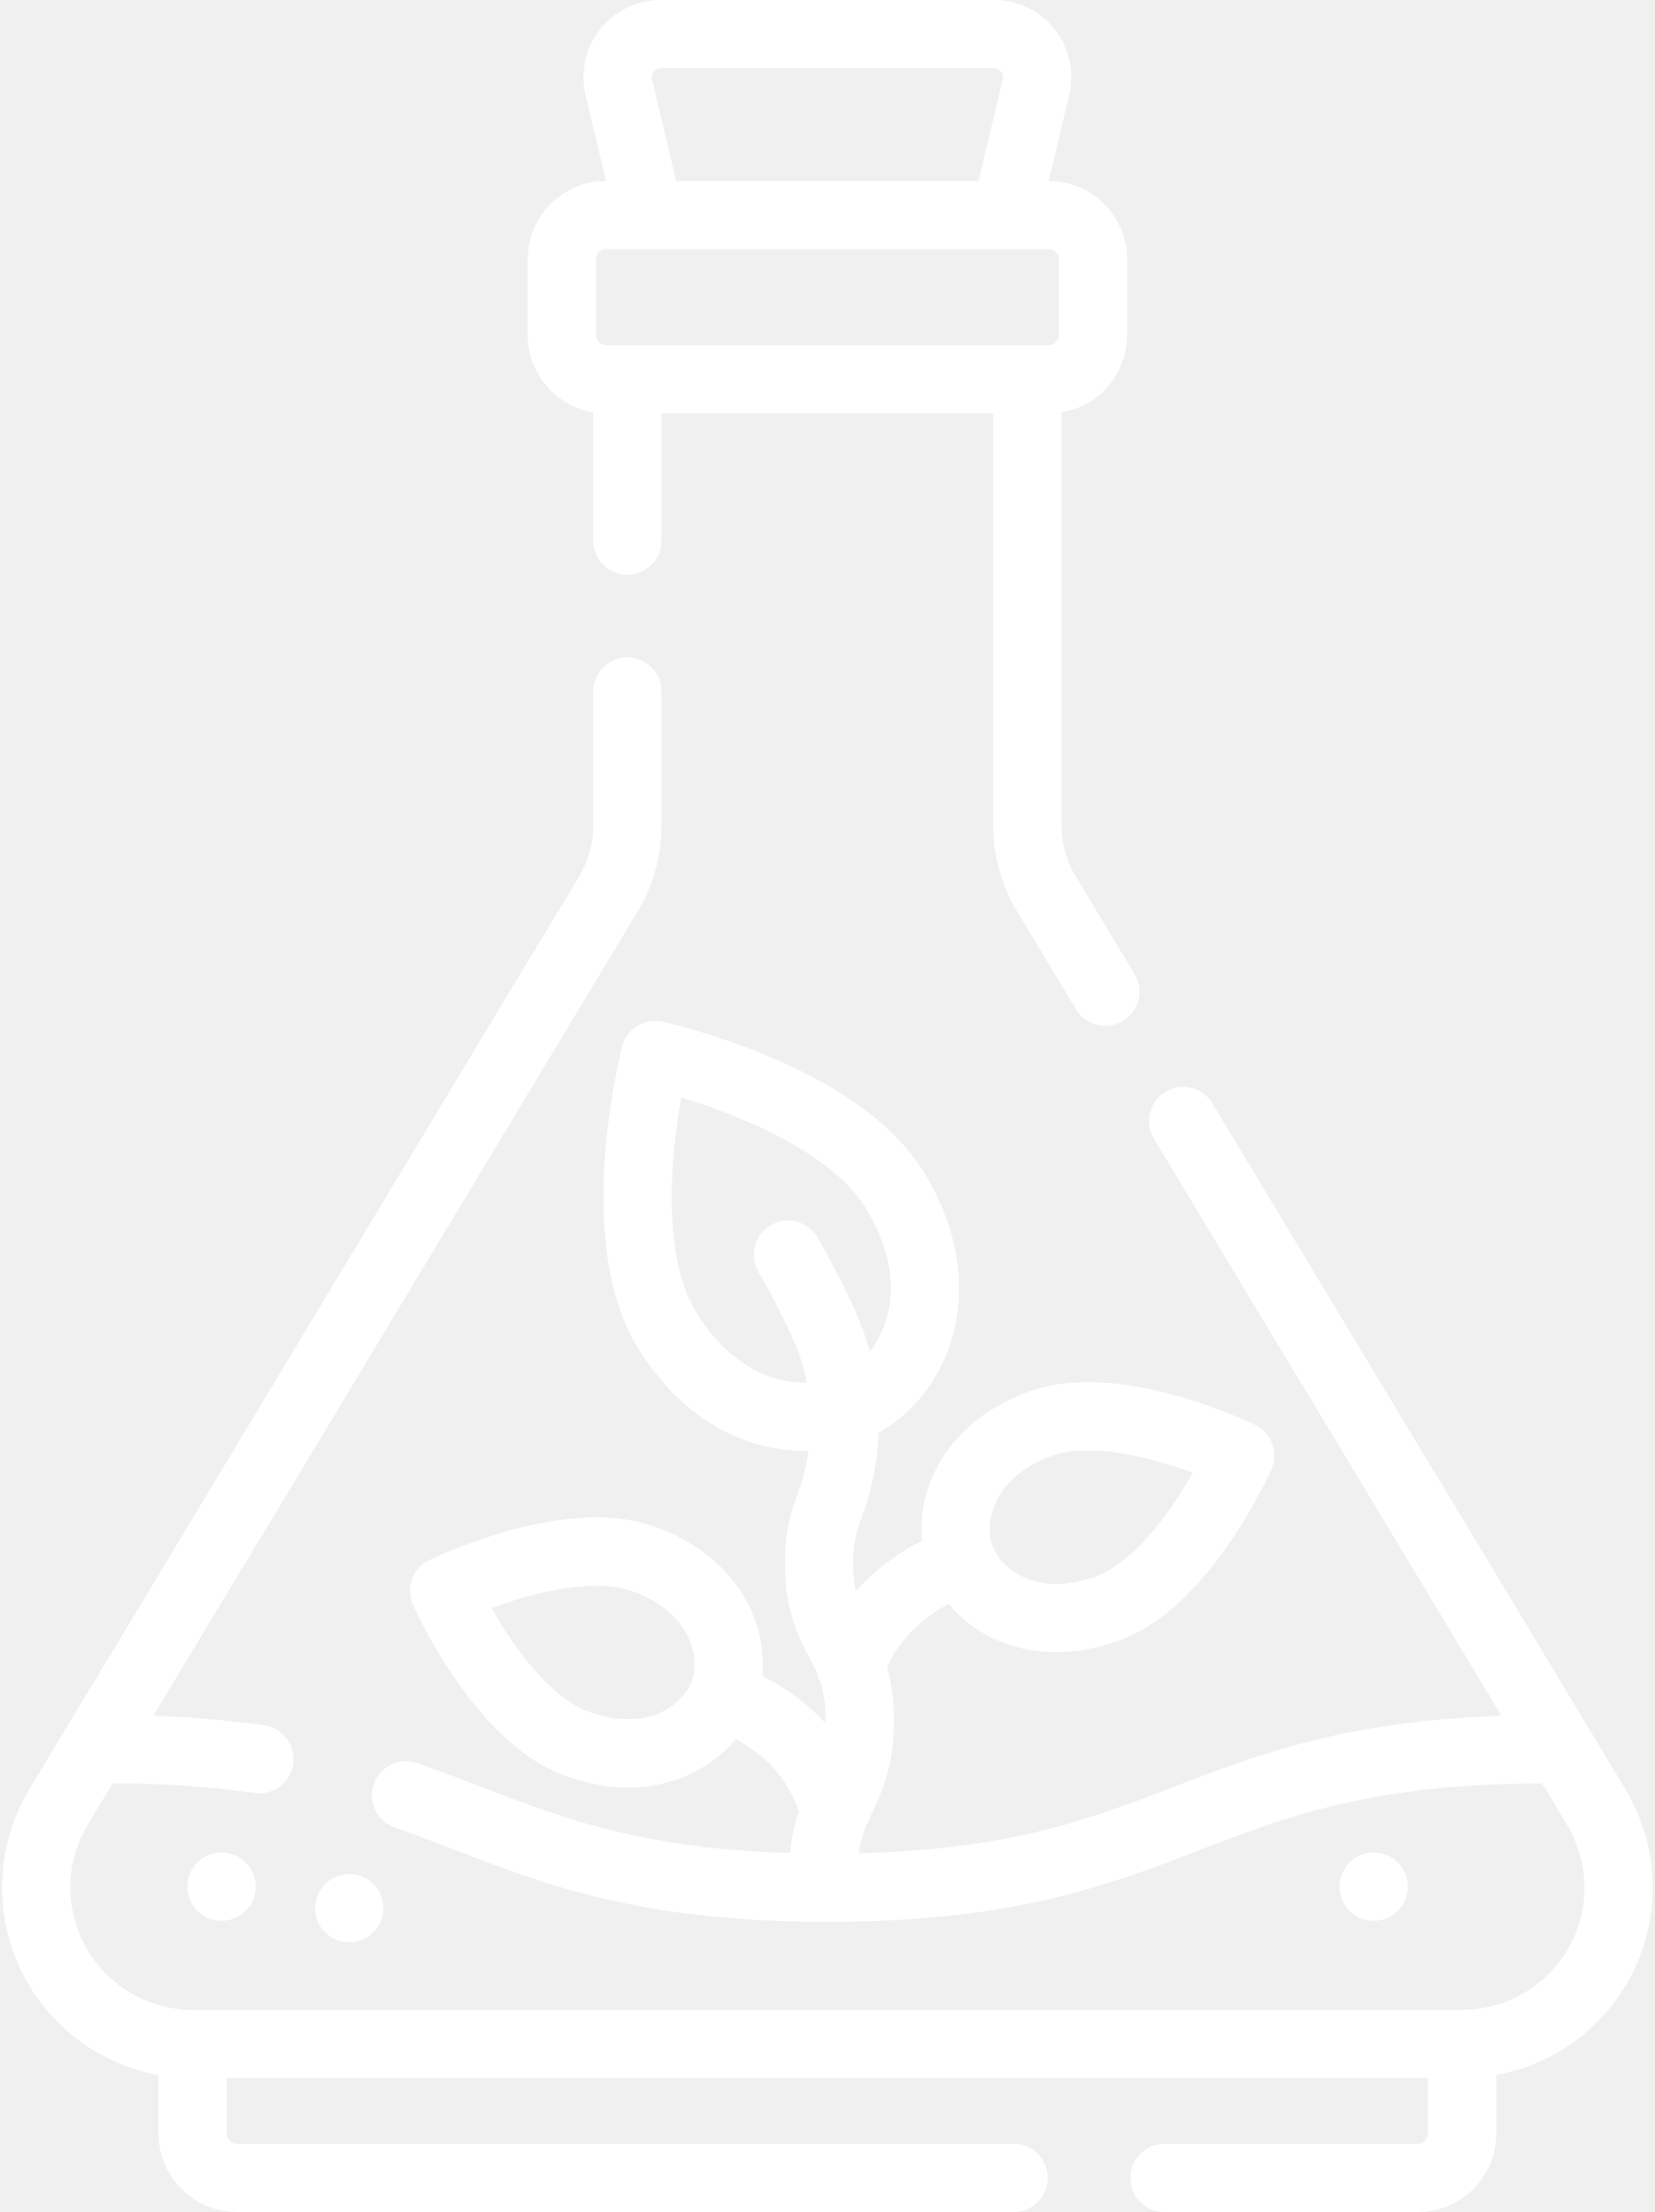
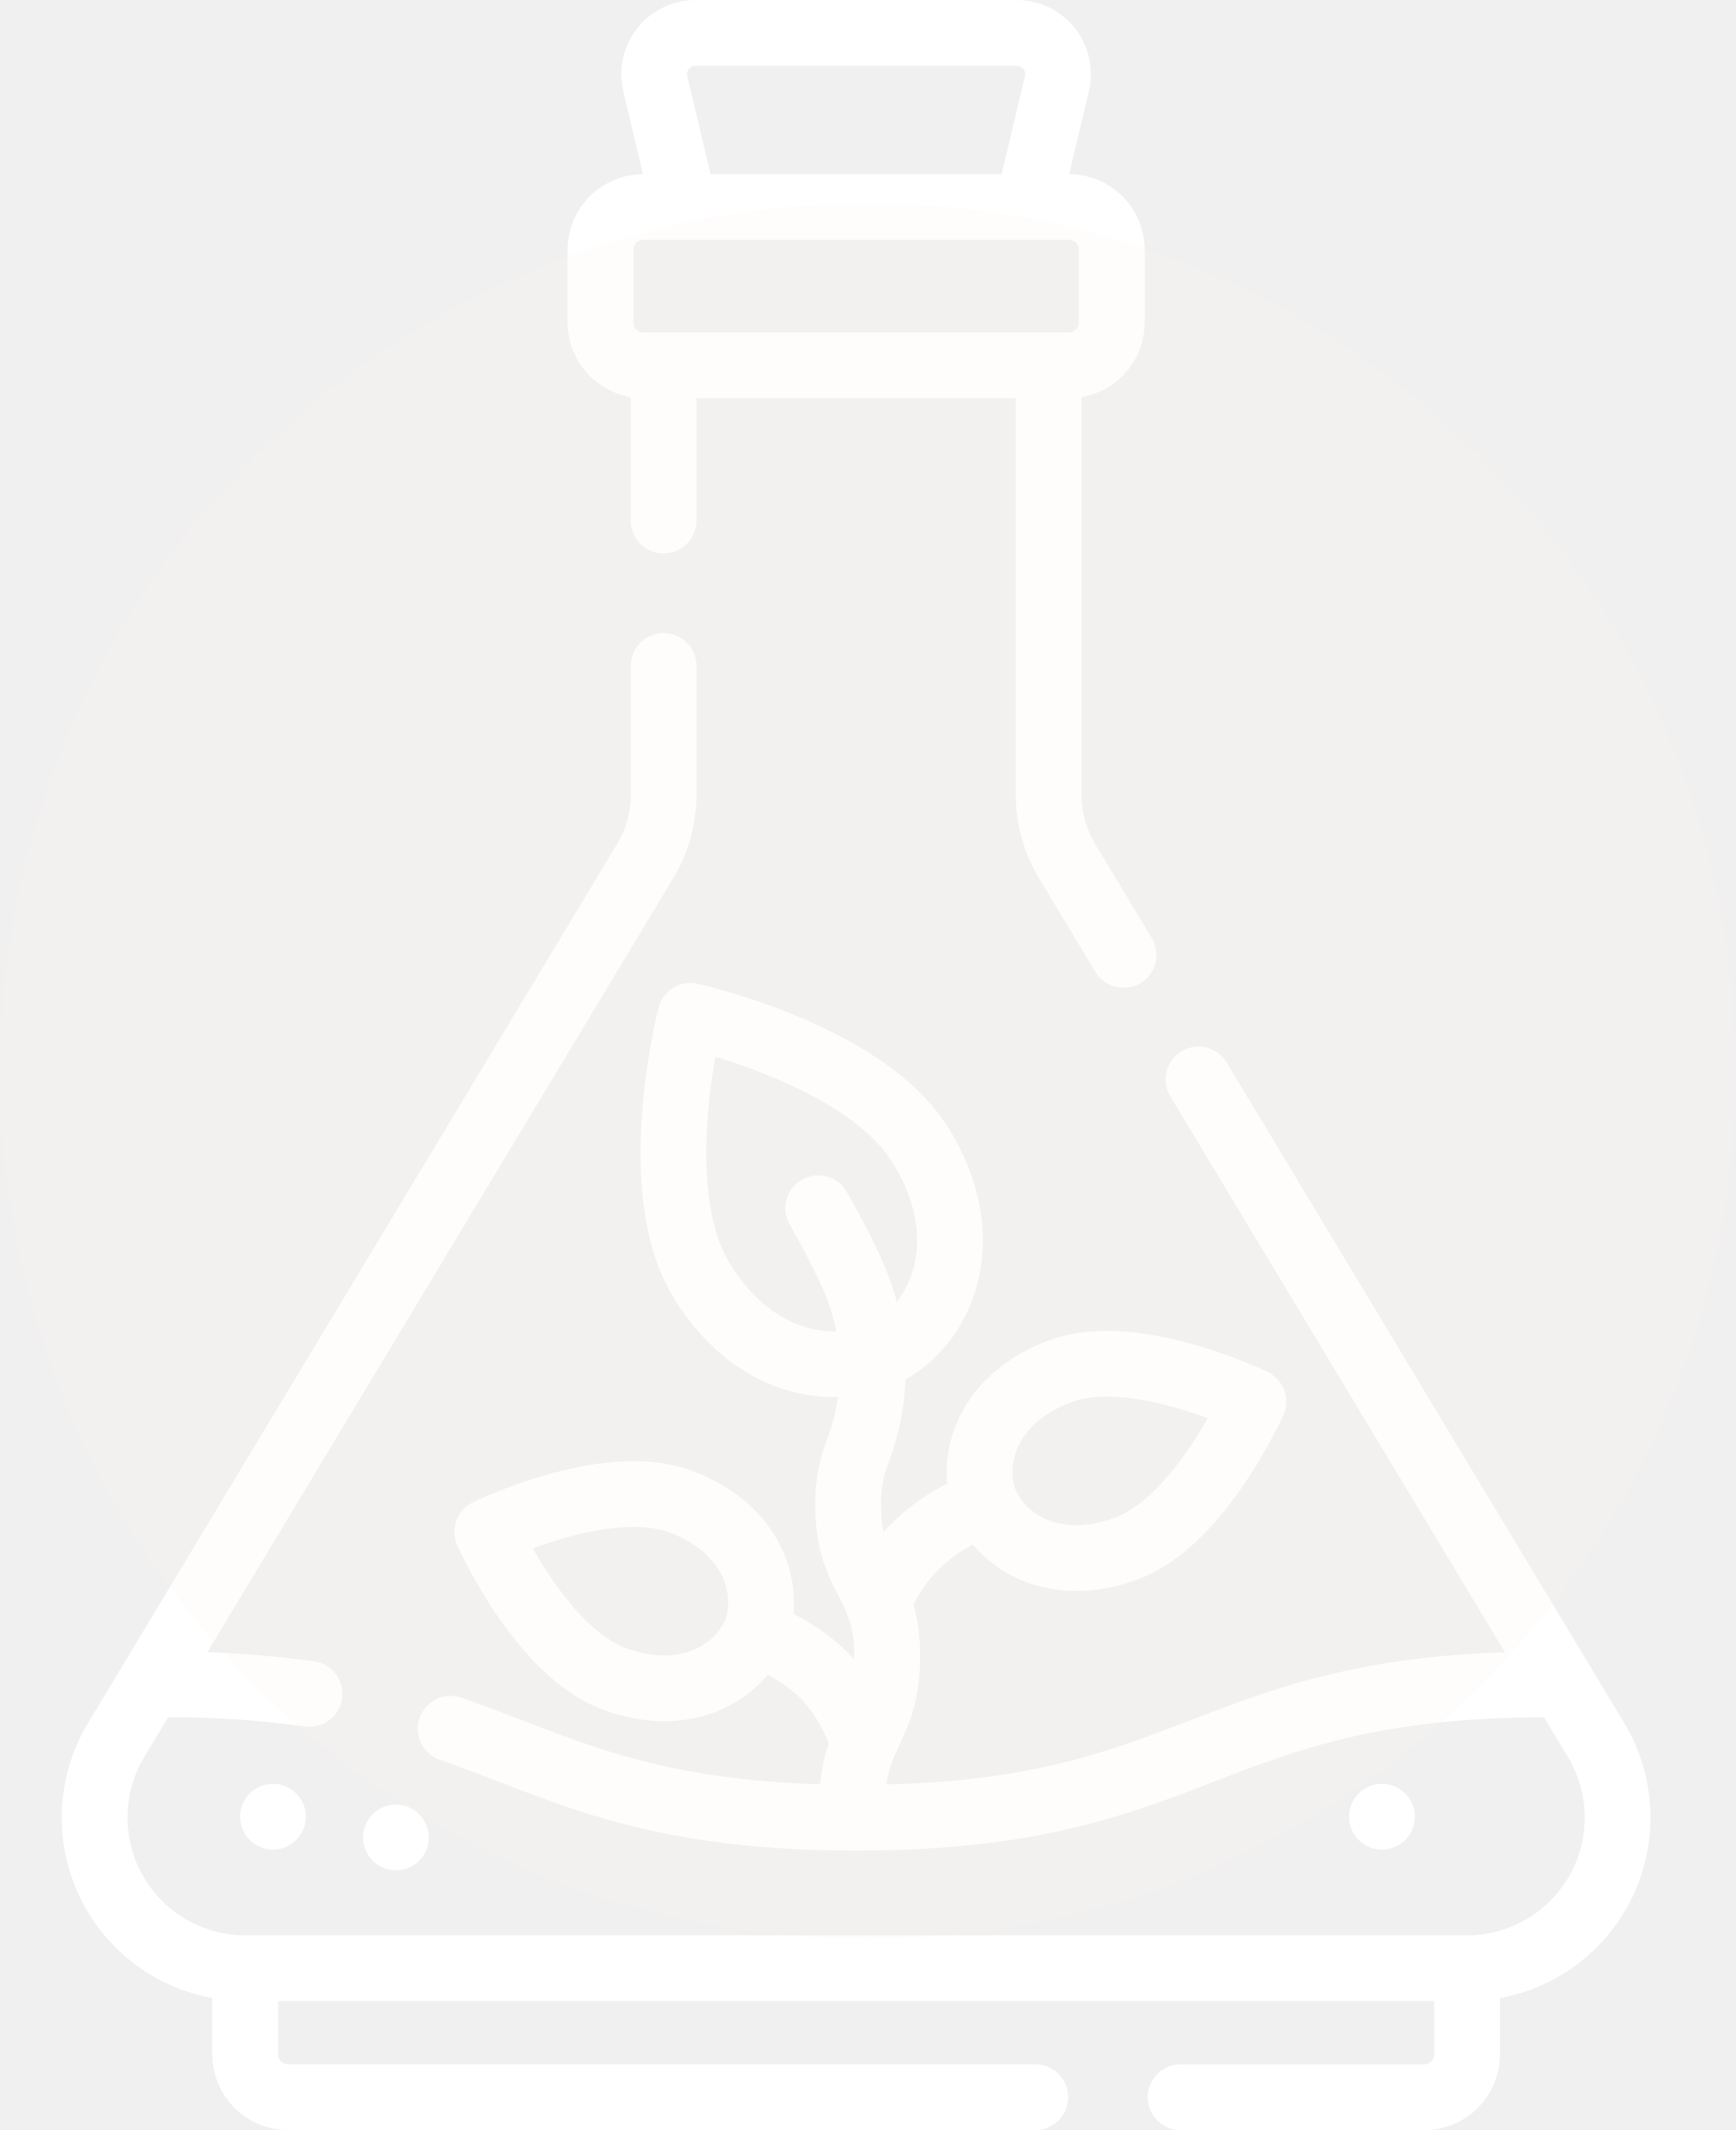
- <svg xmlns="http://www.w3.org/2000/svg" width="60.576" height="80.994" viewBox="0 0 60.576 80.994">
-   <g id="Group_1955" data-name="Group 1955" transform="translate(-1411.802 -14018.273)">
-     <g id="biology" transform="translate(1413.118 14019.523)">
-       <path id="Path_1398" data-name="Path 1398" d="M212.252,55.449H196.058a1.627,1.627,0,0,1-1.627-1.627V51.058a1.627,1.627,0,0,1,1.627-1.627h16.194a1.627,1.627,0,0,1,1.627,1.627v2.764A1.627,1.627,0,0,1,212.252,55.449Z" transform="translate(-175.183 -42.809)" fill="none" stroke="#fff" stroke-linecap="round" stroke-linejoin="round" stroke-miterlimit="10" stroke-width="2.5" />
-       <path id="Path_1399" data-name="Path 1399" d="M114.554,175.644l15.119,25.115a5.726,5.726,0,0,1-4.905,8.679H78.294a5.726,5.726,0,0,1-4.905-8.679l20.121-33.422a4.875,4.875,0,0,0,.7-2.518v-4.9" transform="translate(-72.559 -135.847)" fill="none" stroke="#fff" stroke-linecap="round" stroke-linejoin="round" stroke-miterlimit="10" stroke-width="2.5" />
-       <path id="Path_1400" data-name="Path 1400" d="M302.36,90.74v15.825a4.875,4.875,0,0,0,.7,2.518l2.15,3.571" transform="translate(-266.066 -77.593)" fill="none" stroke="#fff" stroke-linecap="round" stroke-linejoin="round" stroke-miterlimit="10" stroke-width="2.5" />
-       <line id="Line_18" data-name="Line 18" y1="5.555" transform="translate(21.65 12.99)" fill="none" stroke="#fff" stroke-linecap="round" stroke-linejoin="round" stroke-miterlimit="10" stroke-width="2.5" />
-       <g id="Group_1159" data-name="Group 1159" transform="translate(14.943 37.379)">
-         <path id="Path_1401" data-name="Path 1401" d="M291.275,334.964c-2.828,1.029-4.839-.372-5.384-1.869s.1-3.864,2.923-4.893,7.316,1.166,7.316,1.166S294.1,333.935,291.275,334.964Z" transform="translate(-266.991 -314.699)" fill="none" stroke="#fff" stroke-linecap="round" stroke-linejoin="round" stroke-miterlimit="10" stroke-width="2.5" />
-         <path id="Path_1402" data-name="Path 1402" d="M213.075,254.237c2.137,3.489,5.464,3.7,7.312,2.569s3.169-4.192,1.032-7.681-8.772-4.953-8.772-4.953S210.938,250.748,213.075,254.237Z" transform="translate(-204.92 -244.172)" fill="none" stroke="#fff" stroke-linecap="round" stroke-linejoin="round" stroke-miterlimit="10" stroke-width="2.5" />
-         <path id="Path_1403" data-name="Path 1403" d="M261.354,365.485a5.82,5.82,0,0,1,1.436-2.229,6.958,6.958,0,0,1,2.575-1.585" transform="translate(-246.48 -343.114)" fill="none" stroke="#fff" stroke-linecap="round" stroke-linejoin="round" stroke-miterlimit="10" stroke-width="2.5" />
-         <path id="Path_1404" data-name="Path 1404" d="M172.029,366.324c2.828,1.029,4.839-.372,5.384-1.869s-.1-3.864-2.923-4.893-7.316,1.166-7.316,1.166S169.2,365.295,172.029,366.324Z" transform="translate(-167.174 -341.106)" fill="none" stroke="#fff" stroke-linecap="round" stroke-linejoin="round" stroke-miterlimit="10" stroke-width="2.5" />
-         <path id="Path_1405" data-name="Path 1405" d="M236.1,397.092a6.3,6.3,0,0,0-1.436-2.476,6.957,6.957,0,0,0-2.575-1.585" transform="translate(-221.833 -369.521)" fill="none" stroke="#fff" stroke-linecap="round" stroke-linejoin="round" stroke-miterlimit="10" stroke-width="2.5" />
-         <path id="Path_1406" data-name="Path 1406" d="M248.164,313.212c0-2.856,1.337-2.856,1.337-5.712s-1.486-2.856-1.486-5.712a5.321,5.321,0,0,1,.331-1.981,8.765,8.765,0,0,0-.155-6.774c-.044-.1-.087-.19-.127-.277-.387-.83-.79-1.59-1.189-2.278" transform="translate(-234.288 -283.164)" fill="none" stroke="#fff" stroke-linecap="round" stroke-linejoin="round" stroke-miterlimit="10" stroke-width="2.5" />
+ <svg xmlns="http://www.w3.org/2000/svg" width="66" height="80.994" viewBox="0 0 66 80.994">
+   <g id="Group_2389" data-name="Group 2389" transform="translate(-173 -11720.551)">
+     <g id="Group_1955" data-name="Group 1955" transform="translate(-1236.529 -2297.723)">
+       <g id="biology" transform="translate(1413.118 14019.523)">
+         <path id="Path_1398" data-name="Path 1398" d="M212.252,55.449H196.058a1.627,1.627,0,0,1-1.627-1.627V51.058a1.627,1.627,0,0,1,1.627-1.627h16.194a1.627,1.627,0,0,1,1.627,1.627v2.764A1.627,1.627,0,0,1,212.252,55.449Z" transform="translate(-175.183 -42.809)" fill="none" stroke="#fff" stroke-linecap="round" stroke-linejoin="round" stroke-miterlimit="10" stroke-width="2.5" />
+         <path id="Path_1399" data-name="Path 1399" d="M114.554,175.644l15.119,25.115a5.726,5.726,0,0,1-4.905,8.679H78.294a5.726,5.726,0,0,1-4.905-8.679l20.121-33.422a4.875,4.875,0,0,0,.7-2.518v-4.9" transform="translate(-72.559 -135.847)" fill="none" stroke="#fff" stroke-linecap="round" stroke-linejoin="round" stroke-miterlimit="10" stroke-width="2.5" />
+         <path id="Path_1400" data-name="Path 1400" d="M302.36,90.74v15.825a4.875,4.875,0,0,0,.7,2.518l2.15,3.571" transform="translate(-266.066 -77.593)" fill="none" stroke="#fff" stroke-linecap="round" stroke-linejoin="round" stroke-miterlimit="10" stroke-width="2.5" />
+         <line id="Line_18" data-name="Line 18" y1="5.555" transform="translate(21.65 12.99)" fill="none" stroke="#fff" stroke-linecap="round" stroke-linejoin="round" stroke-miterlimit="10" stroke-width="2.5" />
+         <g id="Group_1159" data-name="Group 1159" transform="translate(14.943 37.379)">
+           <path id="Path_1401" data-name="Path 1401" d="M291.275,334.964c-2.828,1.029-4.839-.372-5.384-1.869s.1-3.864,2.923-4.893,7.316,1.166,7.316,1.166S294.1,333.935,291.275,334.964Z" transform="translate(-266.991 -314.699)" fill="none" stroke="#fff" stroke-linecap="round" stroke-linejoin="round" stroke-miterlimit="10" stroke-width="2.5" />
+           <path id="Path_1402" data-name="Path 1402" d="M213.075,254.237c2.137,3.489,5.464,3.7,7.312,2.569s3.169-4.192,1.032-7.681-8.772-4.953-8.772-4.953S210.938,250.748,213.075,254.237Z" transform="translate(-204.92 -244.172)" fill="none" stroke="#fff" stroke-linecap="round" stroke-linejoin="round" stroke-miterlimit="10" stroke-width="2.5" />
+           <path id="Path_1403" data-name="Path 1403" d="M261.354,365.485a5.82,5.82,0,0,1,1.436-2.229,6.958,6.958,0,0,1,2.575-1.585" transform="translate(-246.48 -343.114)" fill="none" stroke="#fff" stroke-linecap="round" stroke-linejoin="round" stroke-miterlimit="10" stroke-width="2.5" />
+           <path id="Path_1404" data-name="Path 1404" d="M172.029,366.324c2.828,1.029,4.839-.372,5.384-1.869s-.1-3.864-2.923-4.893-7.316,1.166-7.316,1.166S169.2,365.295,172.029,366.324Z" transform="translate(-167.174 -341.106)" fill="none" stroke="#fff" stroke-linecap="round" stroke-linejoin="round" stroke-miterlimit="10" stroke-width="2.5" />
+           <path id="Path_1405" data-name="Path 1405" d="M236.1,397.092a6.3,6.3,0,0,0-1.436-2.476,6.957,6.957,0,0,0-2.575-1.585" transform="translate(-221.833 -369.521)" fill="none" stroke="#fff" stroke-linecap="round" stroke-linejoin="round" stroke-miterlimit="10" stroke-width="2.5" />
+           <path id="Path_1406" data-name="Path 1406" d="M248.164,313.212c0-2.856,1.337-2.856,1.337-5.712s-1.486-2.856-1.486-5.712a5.321,5.321,0,0,1,.331-1.981,8.765,8.765,0,0,0-.155-6.774c-.044-.1-.087-.19-.127-.277-.387-.83-.79-1.59-1.189-2.278" transform="translate(-234.288 -283.164)" fill="none" stroke="#fff" stroke-linecap="round" stroke-linejoin="round" stroke-miterlimit="10" stroke-width="2.5" />
+         </g>
+         <path id="Path_1407" data-name="Path 1407" d="M158.35,406.807c4.242,1.475,7.361,3.383,15.429,3.383,13.151,0,13.151-5.07,26.3-5.07" transform="translate(-144.8 -342.321)" fill="none" stroke="#fff" stroke-linecap="round" stroke-linejoin="round" stroke-miterlimit="10" stroke-width="2.5" />
+         <path id="Path_1408" data-name="Path 1408" d="M95.007,405.482a38.313,38.313,0,0,0-5.507-.362" transform="translate(-86.824 -342.321)" fill="none" stroke="#fff" stroke-linecap="round" stroke-linejoin="round" stroke-miterlimit="10" stroke-width="2.5" />
+         <path id="Path_1409" data-name="Path 1409" d="M108.87,477.17v2.69a1.626,1.626,0,0,0,1.627,1.627h28.424" transform="translate(-103.135 -402.992)" fill="none" stroke="#fff" stroke-linecap="round" stroke-linejoin="round" stroke-miterlimit="10" stroke-width="2.5" />
+         <path id="Path_1410" data-name="Path 1410" d="M345.036,476.5v2.8a1.626,1.626,0,0,1-1.627,1.627H334.14" transform="translate(-292.827 -402.428)" fill="none" stroke="#fff" stroke-linecap="round" stroke-linejoin="round" stroke-miterlimit="10" stroke-width="2.5" />
+         <path id="Path_1411" data-name="Path 1411" d="M208.468,13.881l-1.056-4.445a1.573,1.573,0,0,1,1.53-1.936h12.214a1.573,1.573,0,0,1,1.53,1.936l-1.015,4.272" transform="translate(-186.078 -7.5)" fill="none" stroke="#fff" stroke-linecap="round" stroke-linejoin="round" stroke-miterlimit="10" stroke-width="2.5" />
+         <line id="Line_19" data-name="Line 19" transform="translate(48.971 67.831)" fill="none" stroke="#fff" stroke-linecap="round" stroke-linejoin="round" stroke-miterlimit="10" stroke-width="2.5" />
+         <line id="Line_20" data-name="Line 20" transform="translate(11.469 68.62)" fill="none" stroke="#fff" stroke-linecap="round" stroke-linejoin="round" stroke-miterlimit="10" stroke-width="2.5" />
+         <line id="Line_21" data-name="Line 21" transform="translate(6.794 67.831)" fill="none" stroke="#fff" stroke-linecap="round" stroke-linejoin="round" stroke-miterlimit="10" stroke-width="2.5" />
      </g>
-       <path id="Path_1407" data-name="Path 1407" d="M158.35,406.807c4.242,1.475,7.361,3.383,15.429,3.383,13.151,0,13.151-5.07,26.3-5.07" transform="translate(-144.8 -342.321)" fill="none" stroke="#fff" stroke-linecap="round" stroke-linejoin="round" stroke-miterlimit="10" stroke-width="2.5" />
-       <path id="Path_1408" data-name="Path 1408" d="M95.007,405.482a38.313,38.313,0,0,0-5.507-.362" transform="translate(-86.824 -342.321)" fill="none" stroke="#fff" stroke-linecap="round" stroke-linejoin="round" stroke-miterlimit="10" stroke-width="2.5" />
-       <path id="Path_1409" data-name="Path 1409" d="M108.87,477.17v2.69a1.626,1.626,0,0,0,1.627,1.627h28.424" transform="translate(-103.135 -402.992)" fill="none" stroke="#fff" stroke-linecap="round" stroke-linejoin="round" stroke-miterlimit="10" stroke-width="2.5" />
-       <path id="Path_1410" data-name="Path 1410" d="M345.036,476.5v2.8a1.626,1.626,0,0,1-1.627,1.627H334.14" transform="translate(-292.827 -402.428)" fill="none" stroke="#fff" stroke-linecap="round" stroke-linejoin="round" stroke-miterlimit="10" stroke-width="2.5" />
-       <path id="Path_1411" data-name="Path 1411" d="M208.468,13.881l-1.056-4.445a1.573,1.573,0,0,1,1.53-1.936h12.214a1.573,1.573,0,0,1,1.53,1.936l-1.015,4.272" transform="translate(-186.078 -7.5)" fill="none" stroke="#fff" stroke-linecap="round" stroke-linejoin="round" stroke-miterlimit="10" stroke-width="2.5" />
-       <line id="Line_19" data-name="Line 19" transform="translate(48.971 67.831)" fill="none" stroke="#fff" stroke-linecap="round" stroke-linejoin="round" stroke-miterlimit="10" stroke-width="2.5" />
-       <line id="Line_20" data-name="Line 20" transform="translate(11.469 68.62)" fill="none" stroke="#fff" stroke-linecap="round" stroke-linejoin="round" stroke-miterlimit="10" stroke-width="2.5" />
-       <line id="Line_21" data-name="Line 21" transform="translate(6.794 67.831)" fill="none" stroke="#fff" stroke-linecap="round" stroke-linejoin="round" stroke-miterlimit="10" stroke-width="2.5" />
    </g>
+     <circle id="Ellipse_258" data-name="Ellipse 258" cx="33" cy="33" r="33" transform="translate(173 11728.287)" fill="#fff0f1" opacity="0.21" />
  </g>
</svg>
